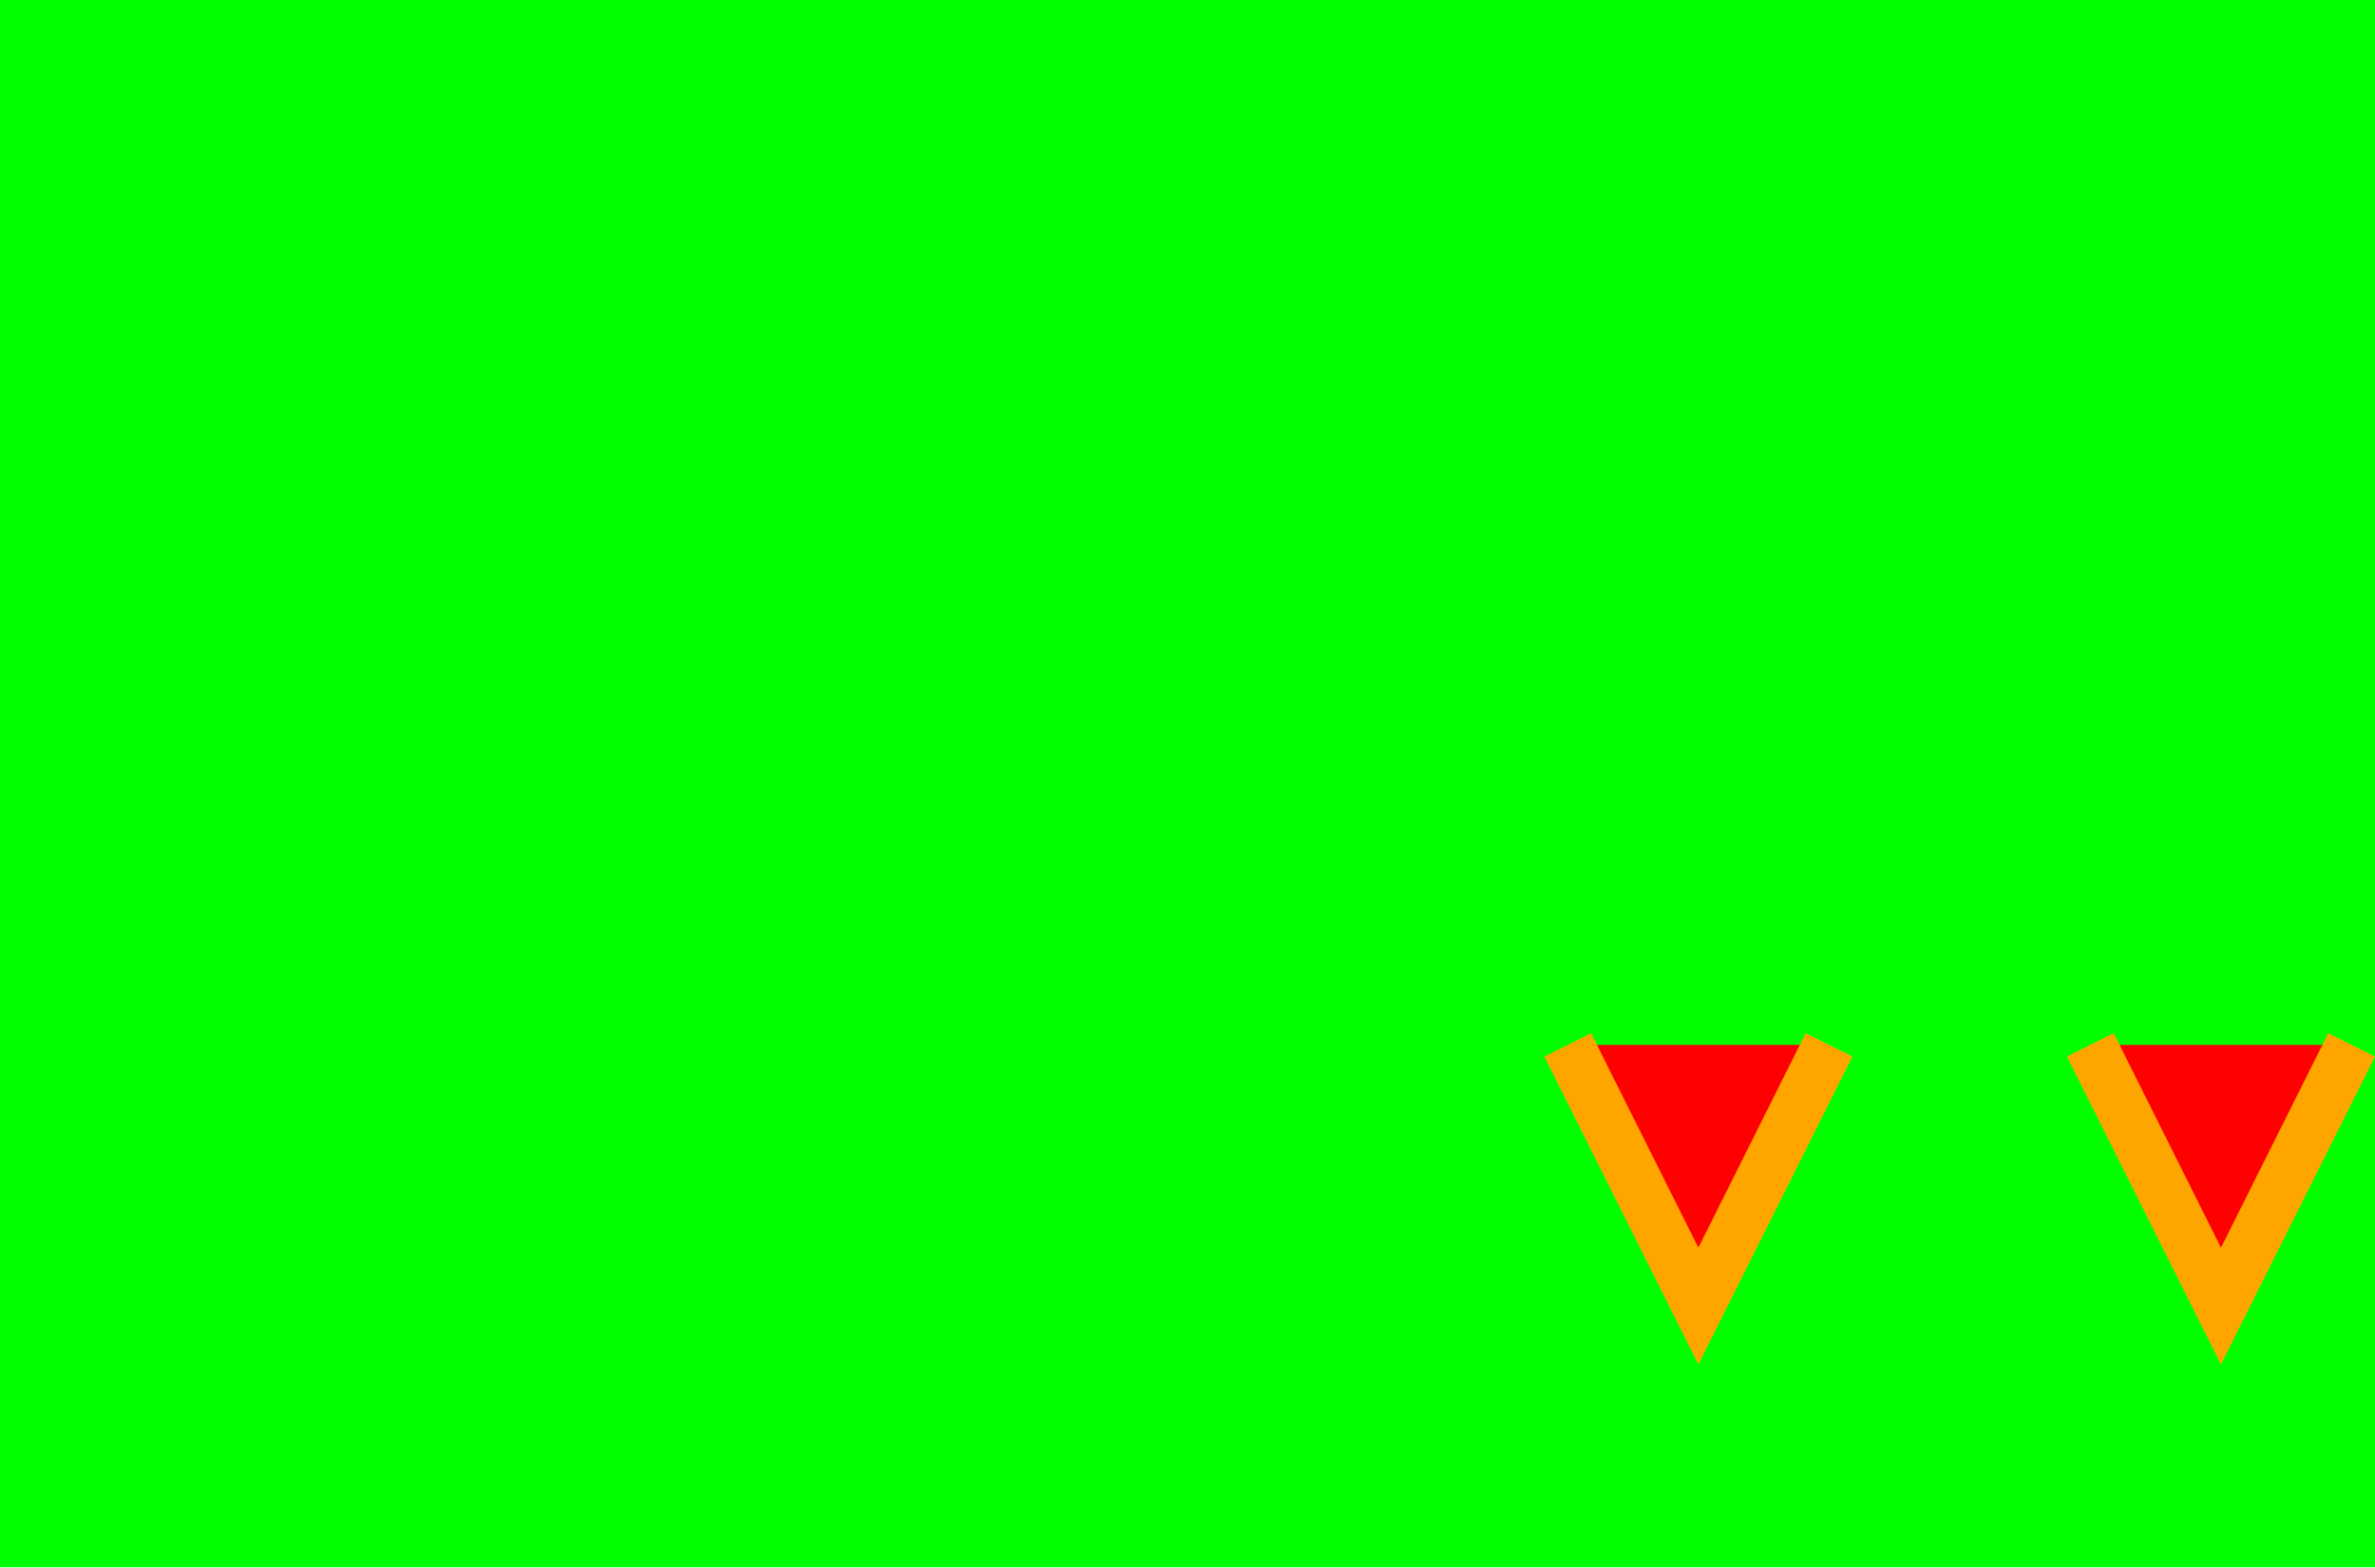
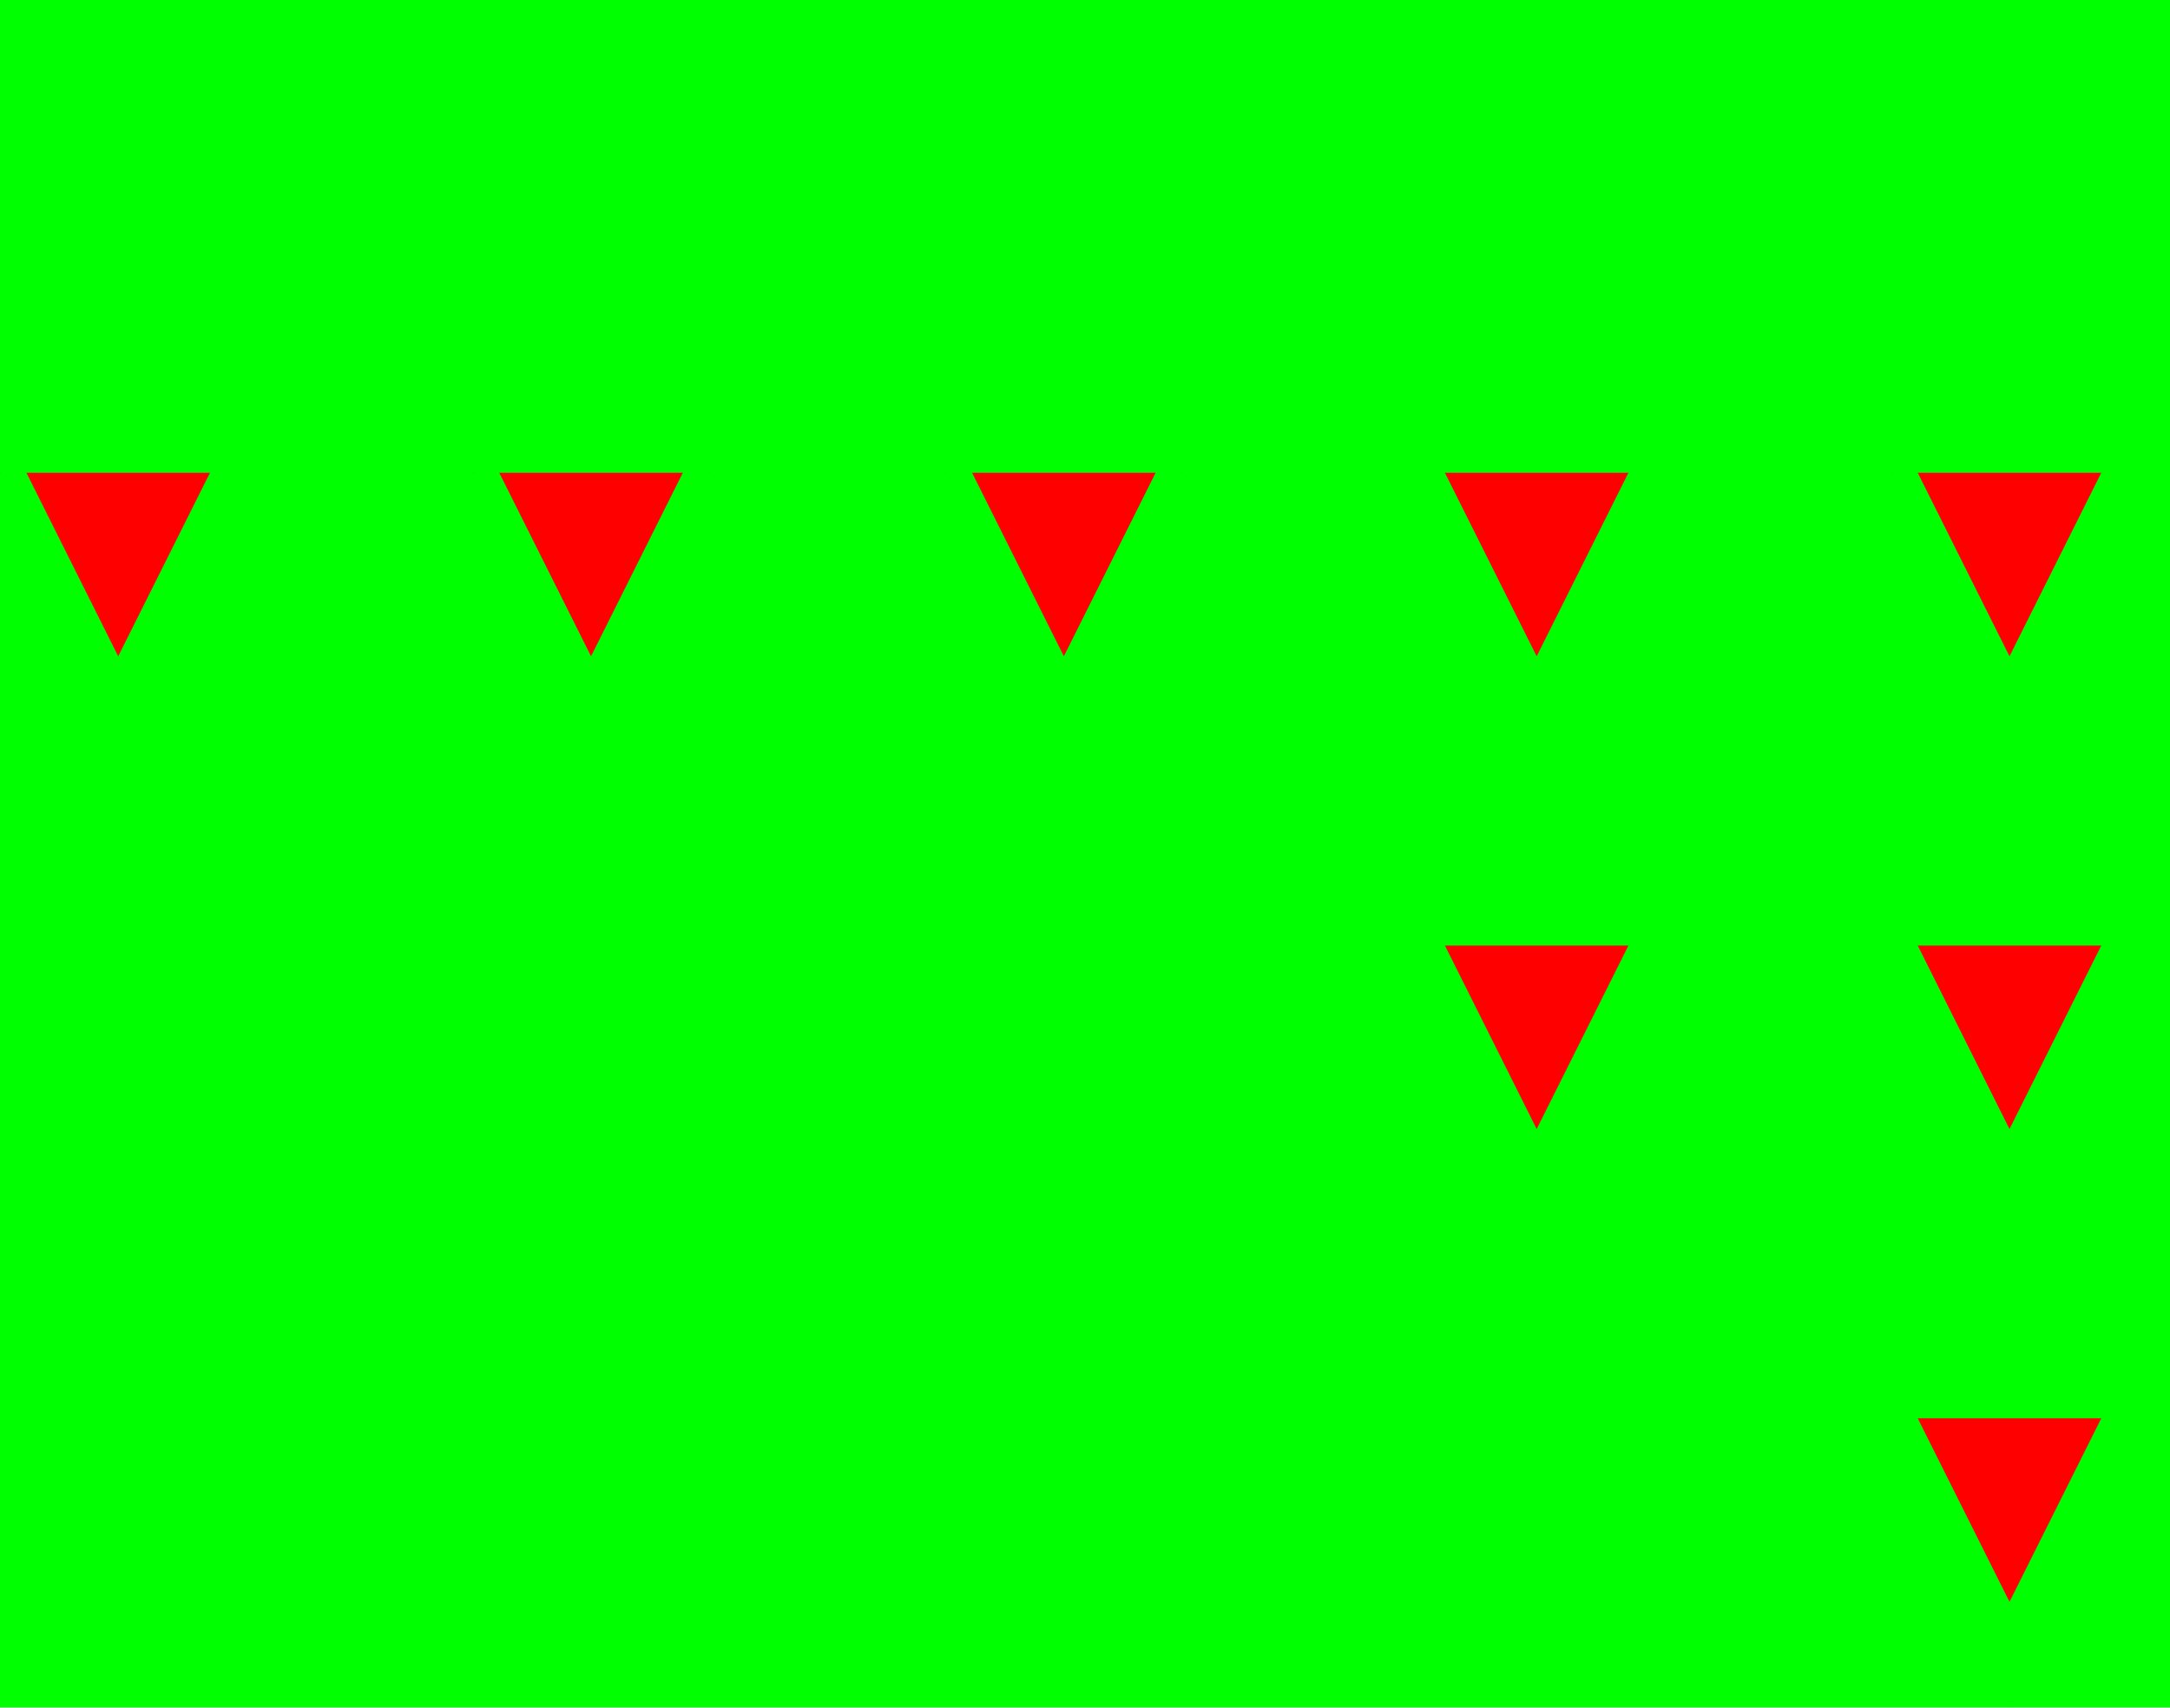
<svg xmlns="http://www.w3.org/2000/svg" version="1.1">
  <style>
    polyline {
      fill: red;
-       stroke: orange;
+       stroke: lime;
      stroke-width: 4;
   }
  </style>
  <rect fill="lime" height="100%" width="100%" />
  <g transform="translate(0, 0)">
    <polyline points=",0,0 10,20 20,0" />
    <polyline points=",,0,0 10,20 20,0" transform="translate( 40, 0)" />
    <polyline points=", ,0,0 10,20 20,0" transform="translate( 80, 0)" />
    <polyline points=", 0,0 10,20 20,0" transform="translate(120, 0)" />
    <polyline points=",,, 0,0 10,20 20,0" transform="translate(160, 0)" />
  </g>
  <g transform="translate(0, 40)">
-     <polyline points="0,0 10,20 20,0," />
-     <polyline points="0,0 10,20 20,0 ," transform="translate( 40, 0)" />
-     <polyline points="0,0 10,20 20,0,," transform="translate( 80, 0)" />
-     <polyline points="0,0 10,20 20,0, ," transform="translate(120, 0)" />
-     <polyline points="0,0 10,20 20,0 ,,," transform="translate(160, 0)" />
+     <polyline points="0,0 10,20 20,0" />
+     <polyline points="0,0 10,20 20,0," style="fill: lime;" />
+     <polyline points="0,0 10,20 20,0" transform="translate( 40, 0)" />
+     <polyline points="0,0 10,20 20,0 ," transform="translate( 40, 0)" style="fill: lime;" />
+     <polyline points="0,0 10,20 20,0" transform="translate( 80, 0)" />
+     <polyline points="0,0 10,20 20,0,," transform="translate( 80, 0)" style="fill: lime;" />
+     <polyline points="0,0 10,20 20,0" transform="translate(120, 0)" />
+     <polyline points="0,0 10,20 20,0, ," transform="translate(120, 0)" style="fill: lime;" />
+     <polyline points="0,0 10,20 20,0" transform="translate(160, 0)" />
+     <polyline points="0,0 10,20 20,0 ,,," transform="translate(160, 0)" style="fill: lime;" />
  </g>
  <g transform="translate(0, 80)">
    <polyline points="0,,0 10,20 20,0" />
    <polyline points="0,,,0,10,20 20,0" transform="translate( 40, 0)" />
    <polyline points="0, ,0 10,20 20,0" transform="translate( 80, 0)" />
    <polyline points="0 0,, 10,20 20,0" transform="translate(120, 0)" />
    <polyline points="0,0,,10,20 20,0" transform="translate(160, 0)" />
  </g>
  <g transform="translate(0, 120)">
    <polyline points="" />
    <polyline points="0,0" transform="translate( 40, 0)" />
    <polyline points="0,0 10" transform="translate( 80, 0)" />
    <polyline points="0,0 10,20 20" transform="translate(120, 0)" />
-     <polyline points="0,0 10,20 20,0 0" transform="translate(160, 0)" />
+     <polyline points="0,0 10,20 20,0" transform="translate(160, 0)" />
+     <polyline points="0,0 10,20 20,0 0" transform="translate(160, 0)" style="fill: lime;" />
  </g>
</svg>
